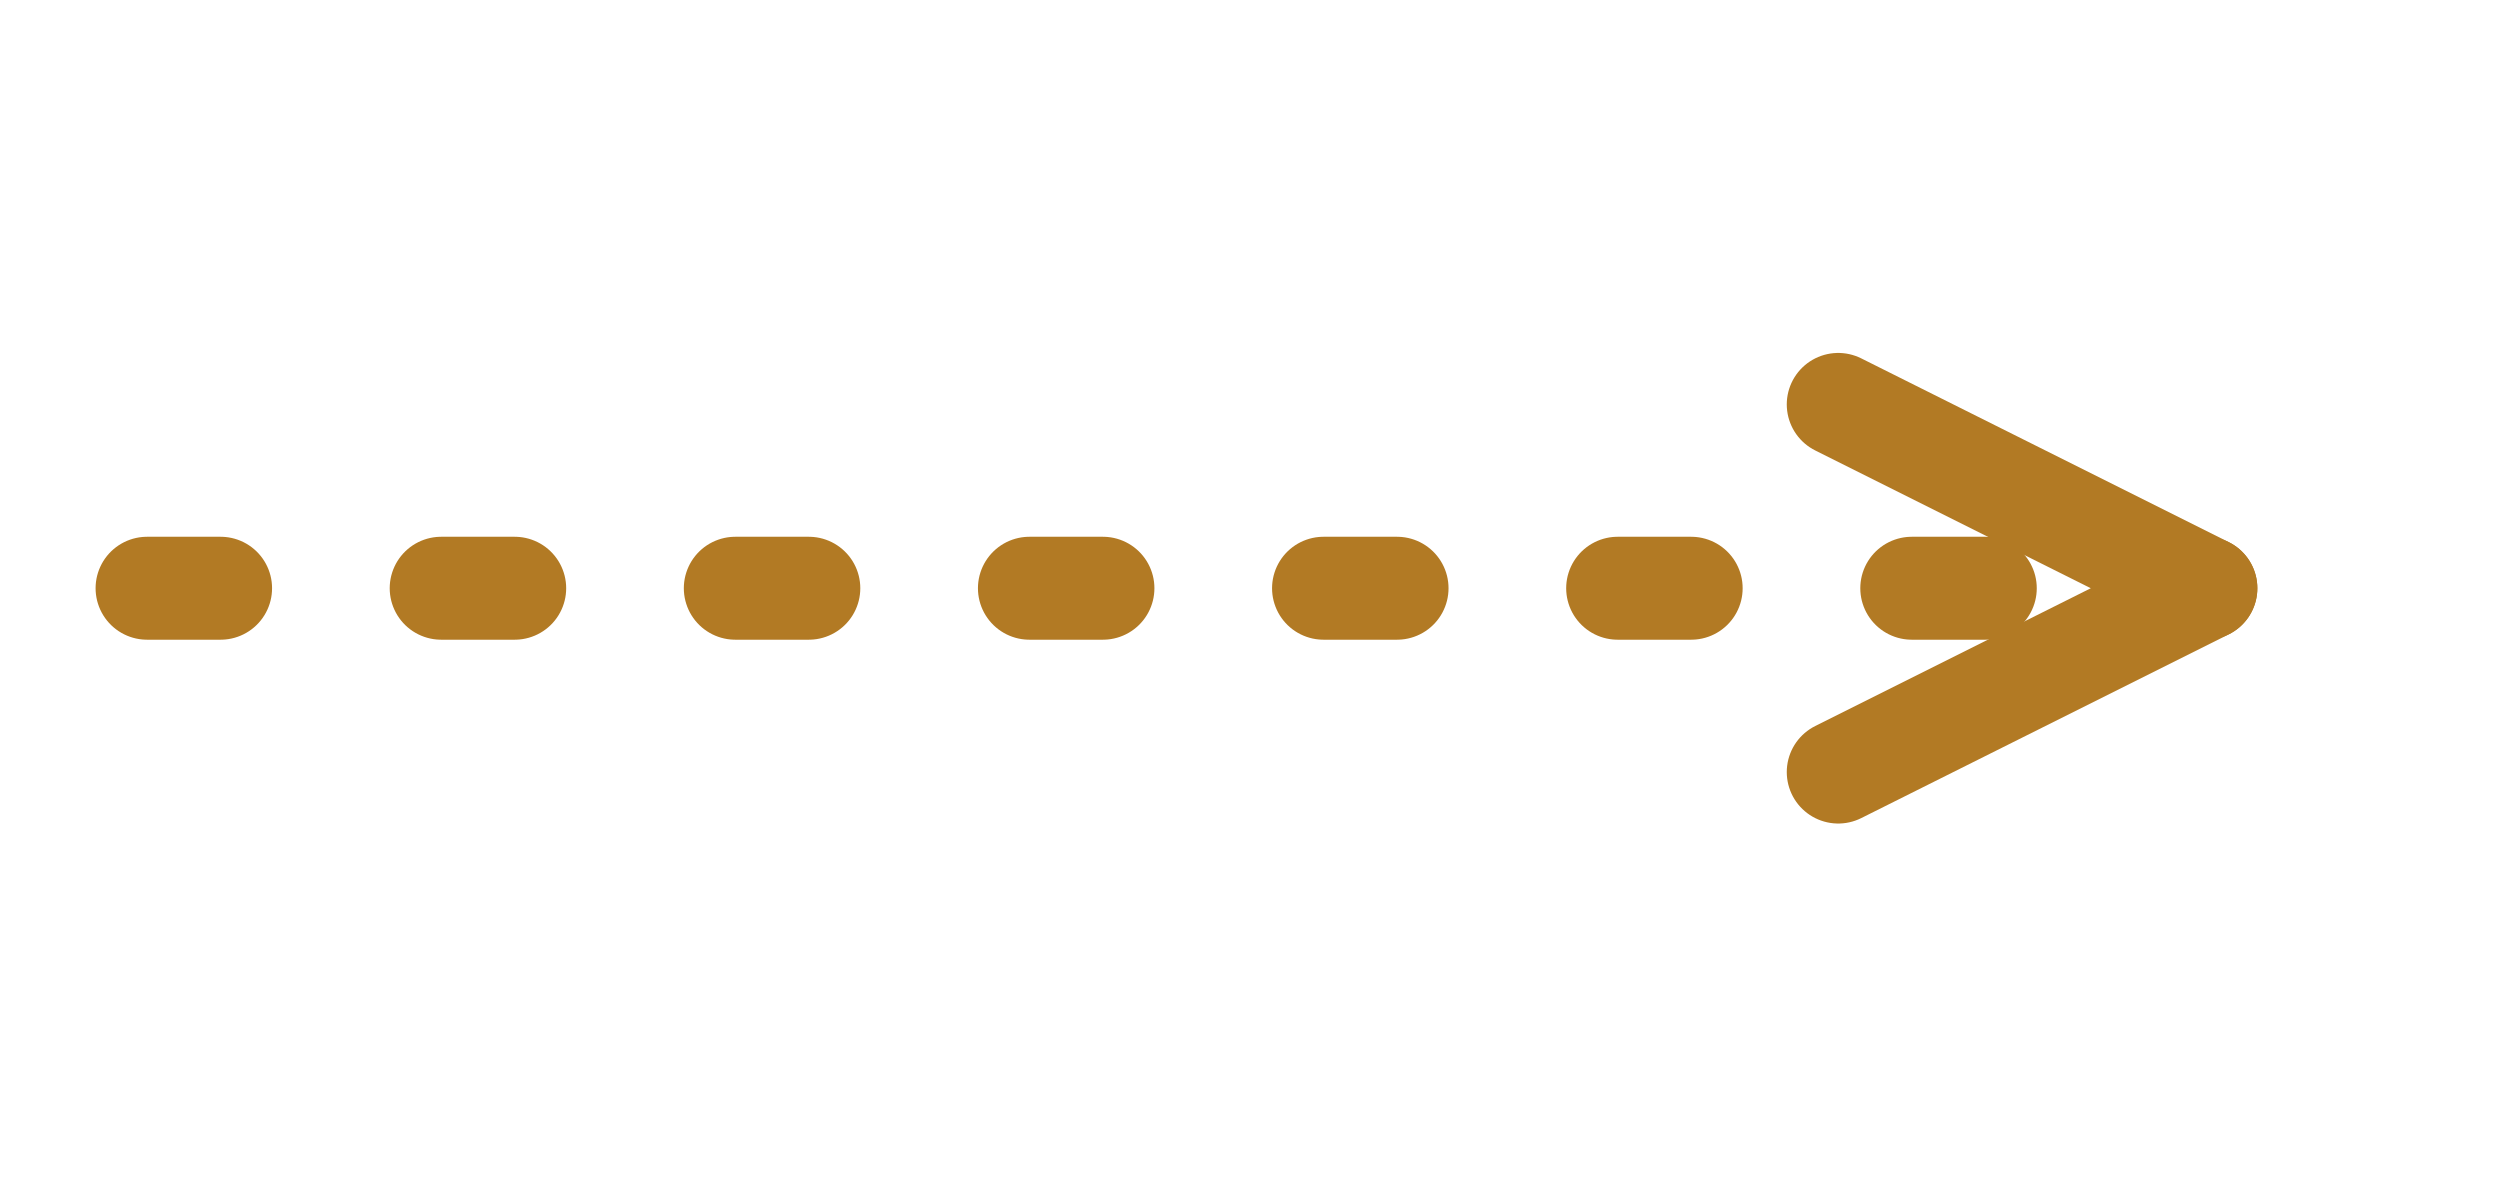
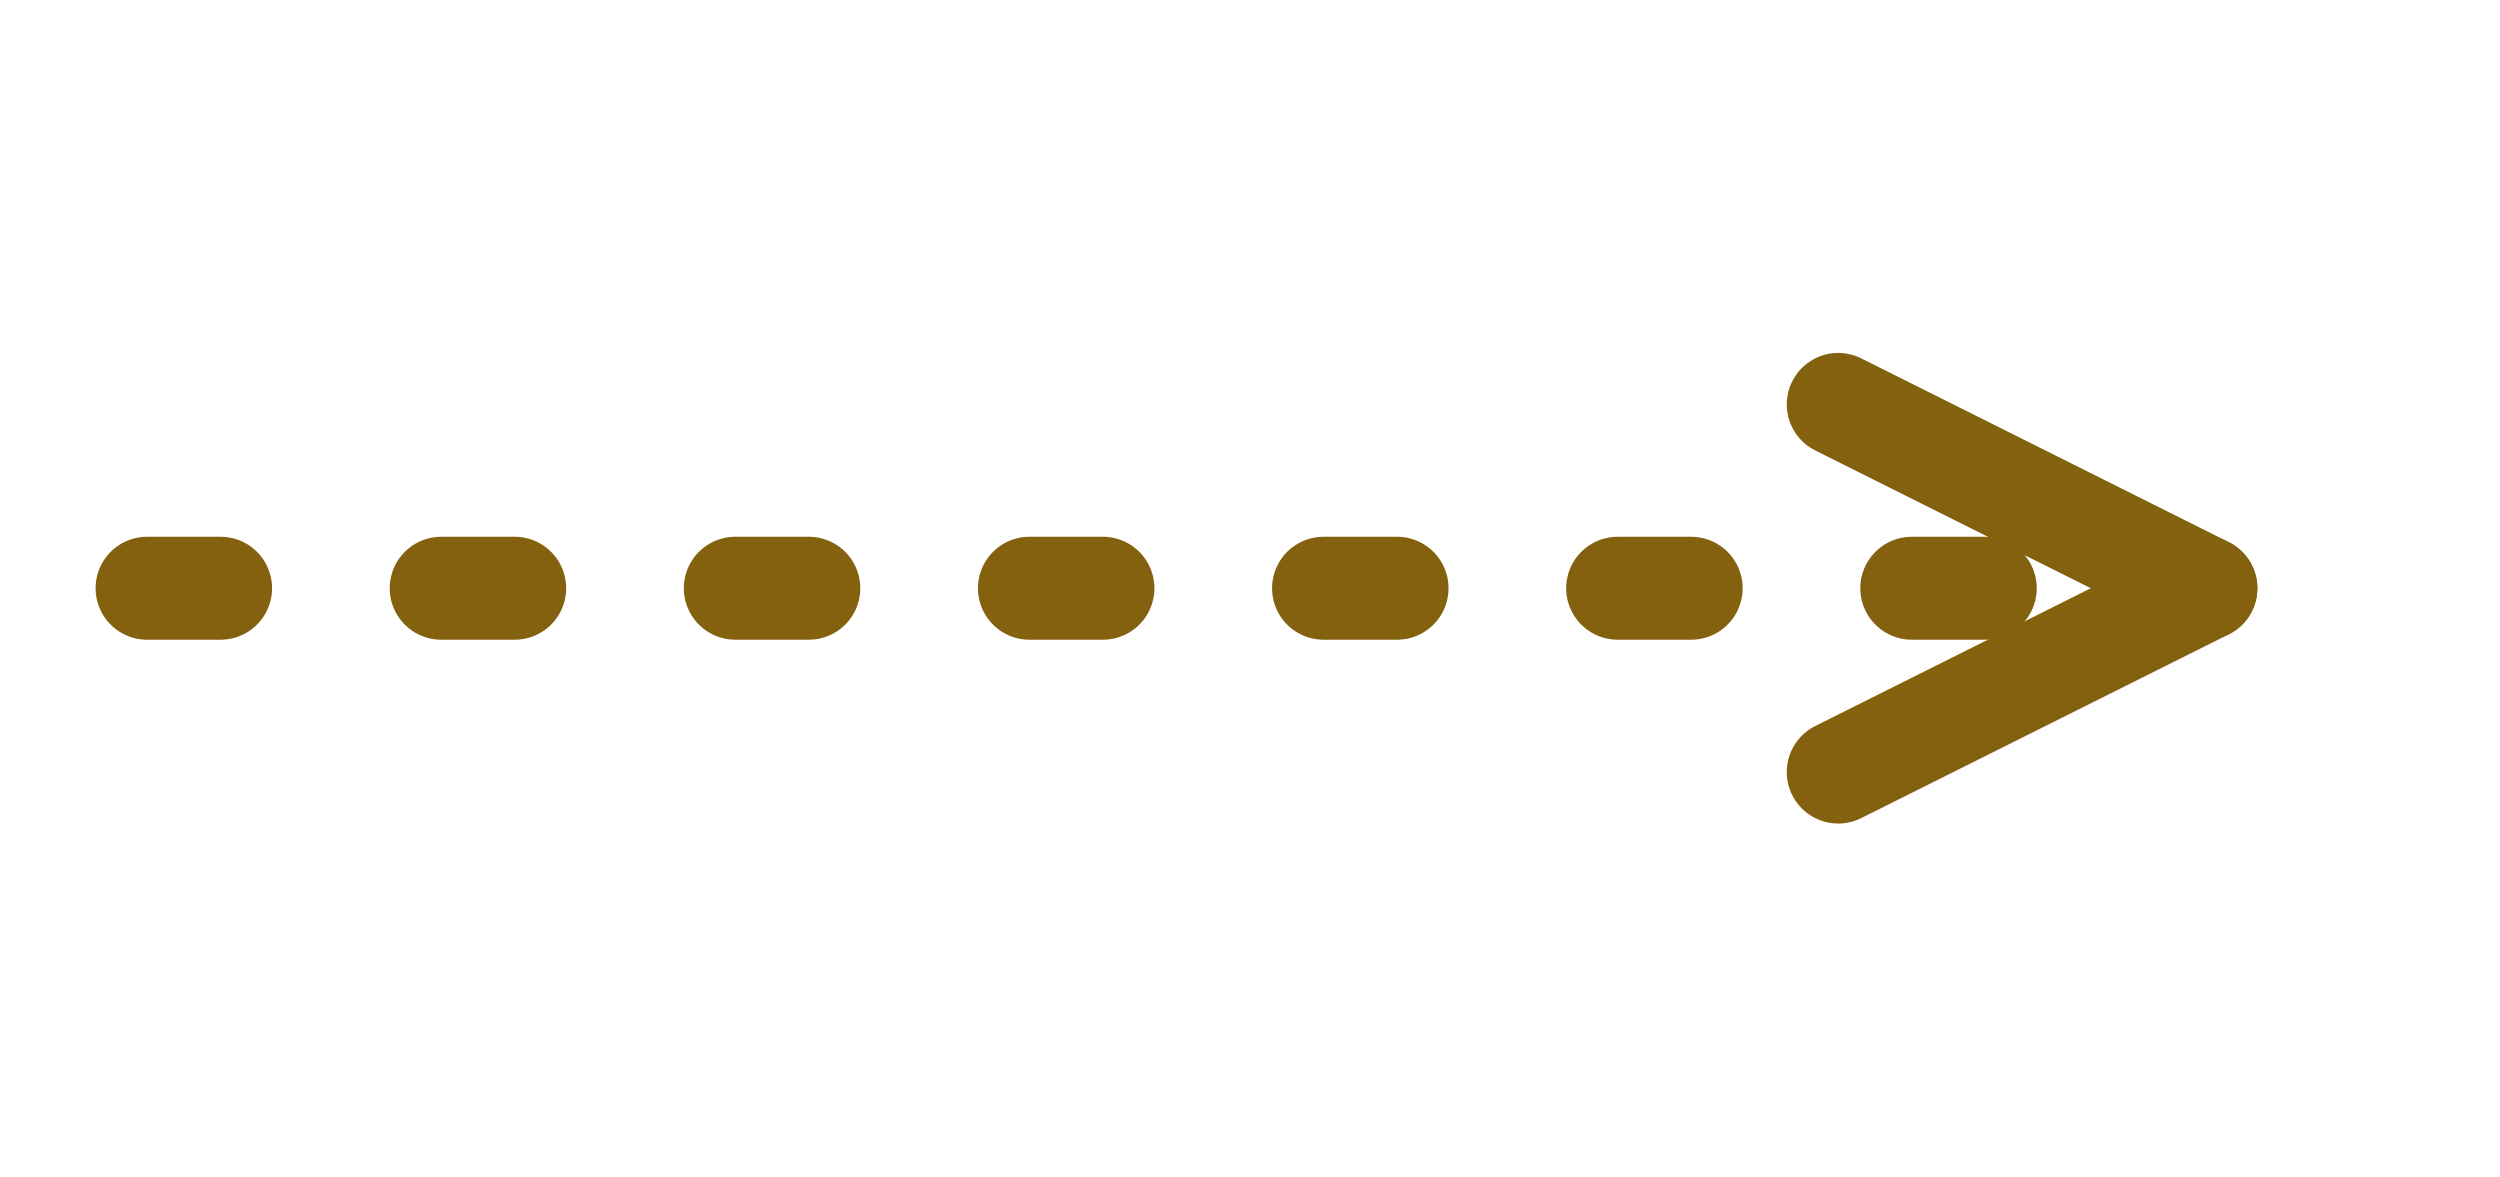
- <svg xmlns="http://www.w3.org/2000/svg" width="34" height="16" fill="none" stroke="#B27A24" stroke-width="1.4" stroke-linecap="round" stroke-linejoin="round">
+ <svg xmlns="http://www.w3.org/2000/svg" width="34" height="16" fill="none" stroke="#83610F" stroke-width="1.4" stroke-linecap="round" stroke-linejoin="round">
  <path d="M2 8H30" stroke-dasharray="1 3" />
  <path d="M25 5.5 30 8 25 10.5" />
</svg>
